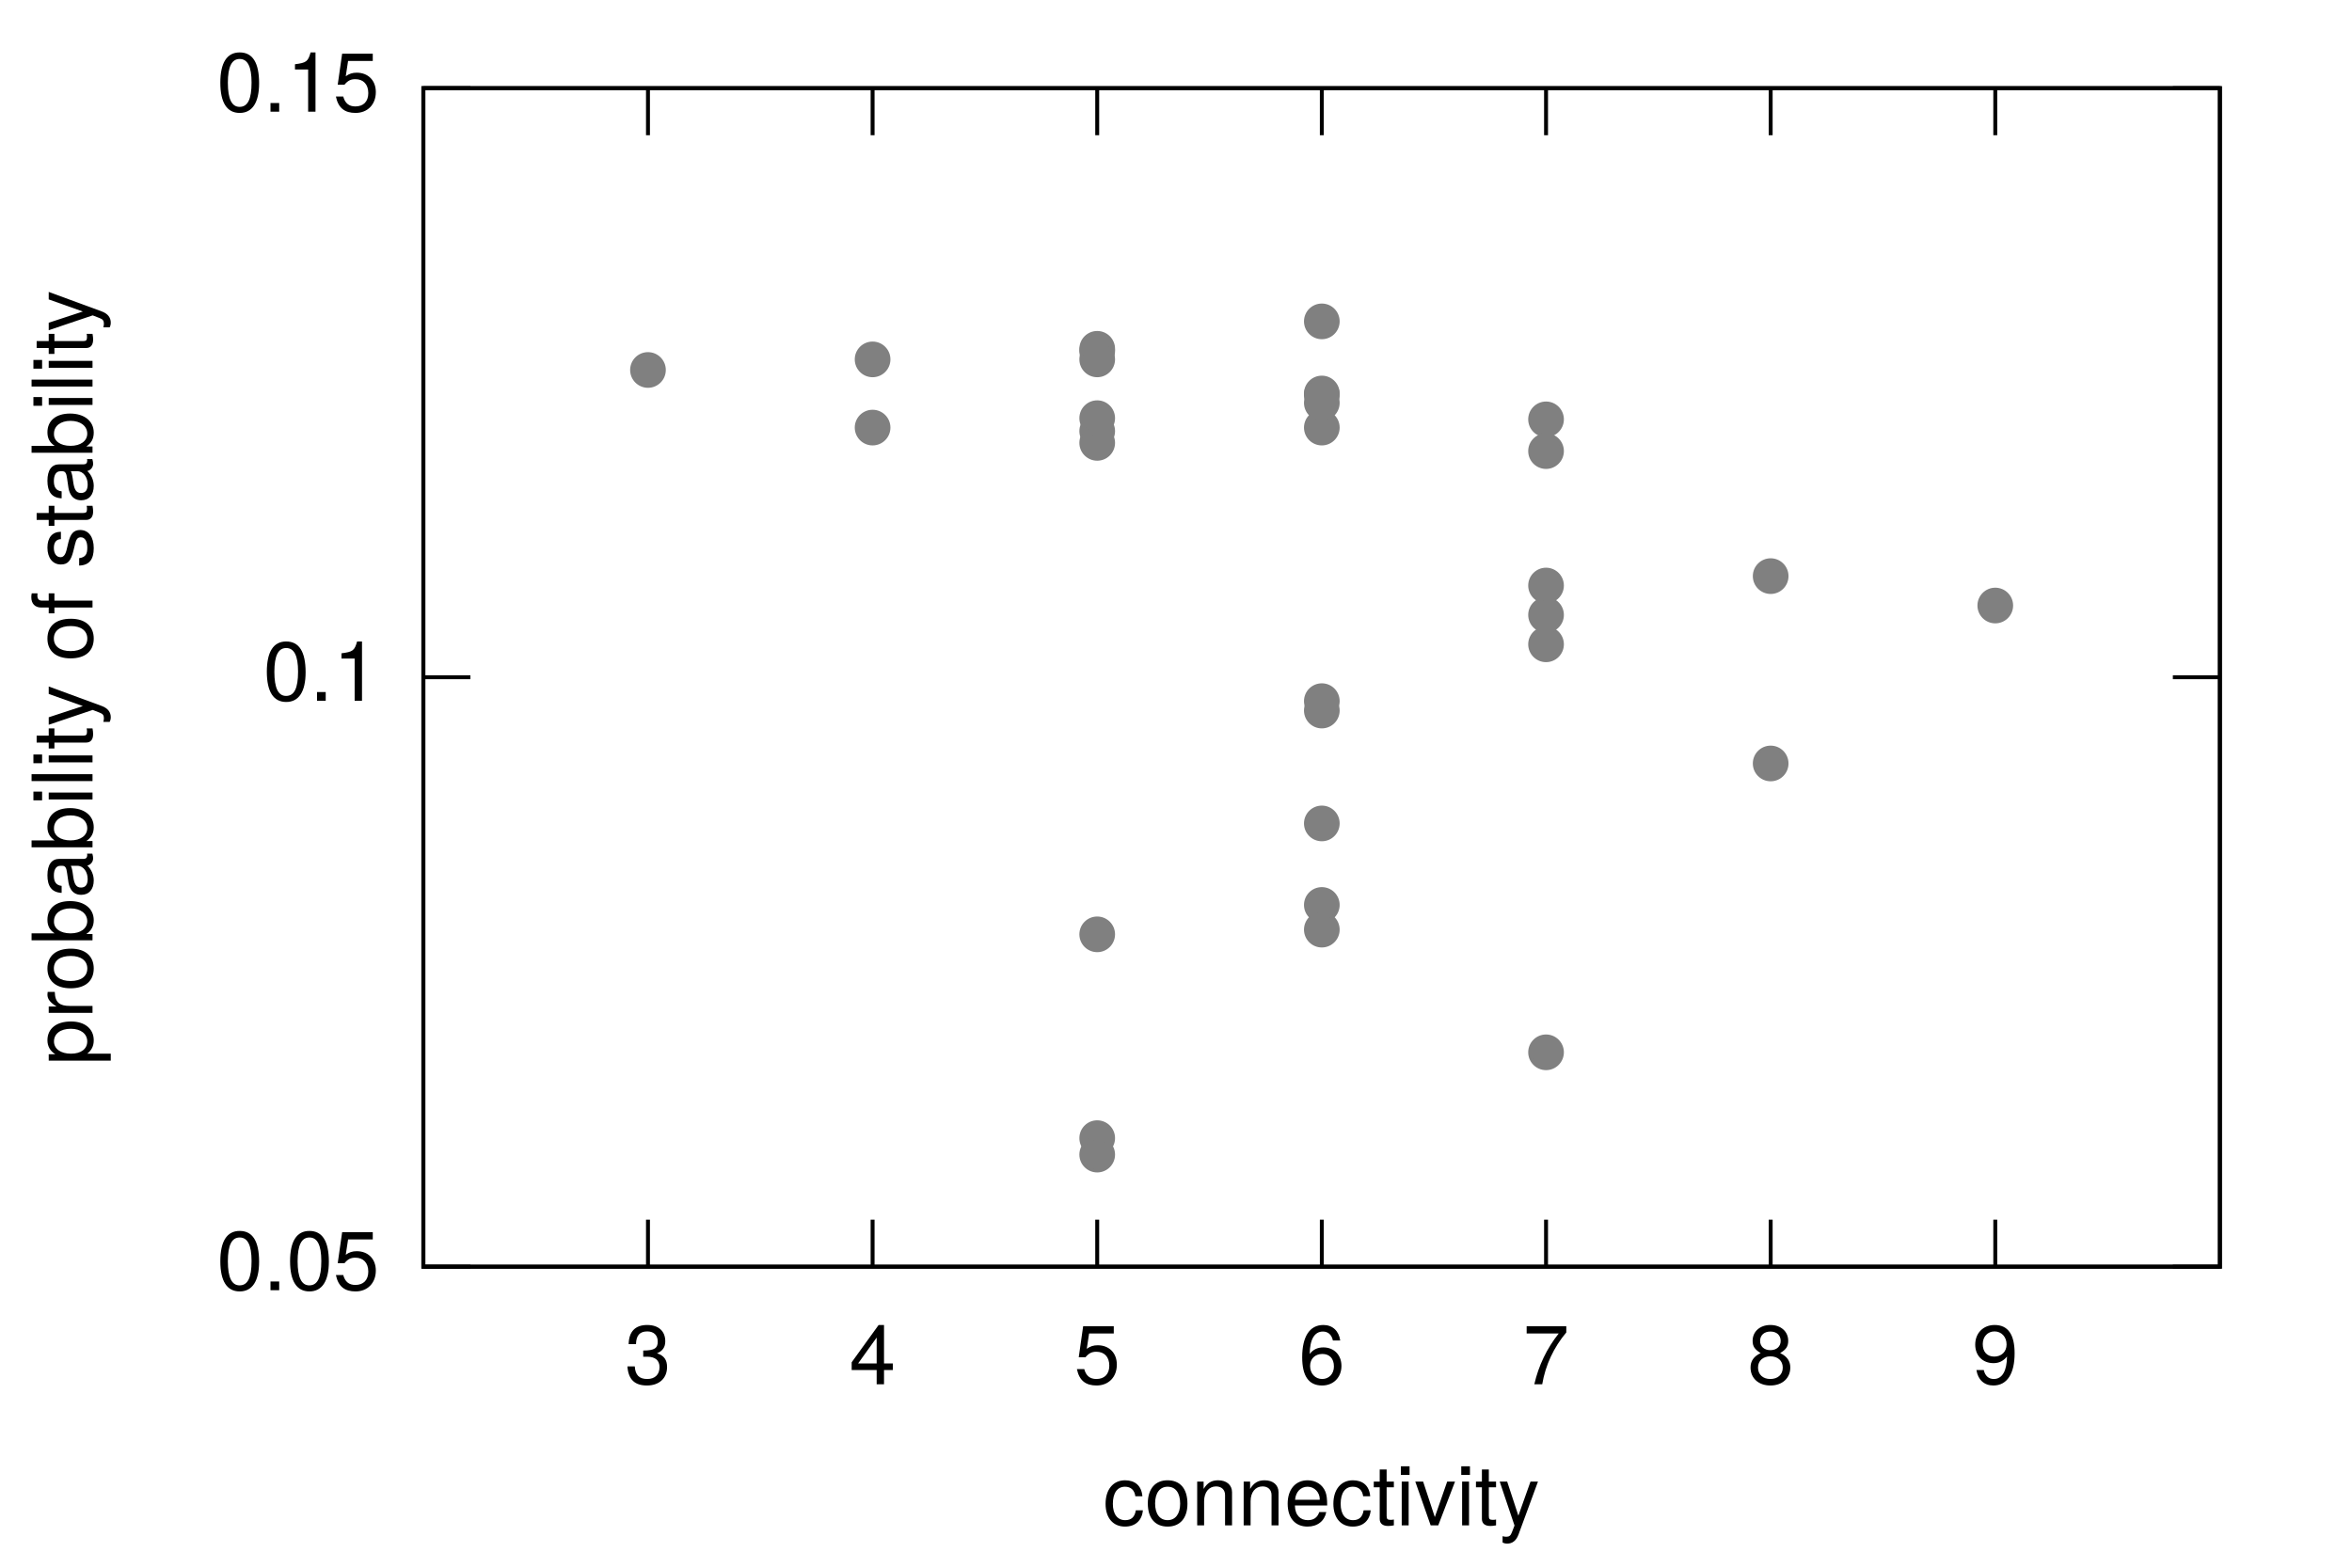
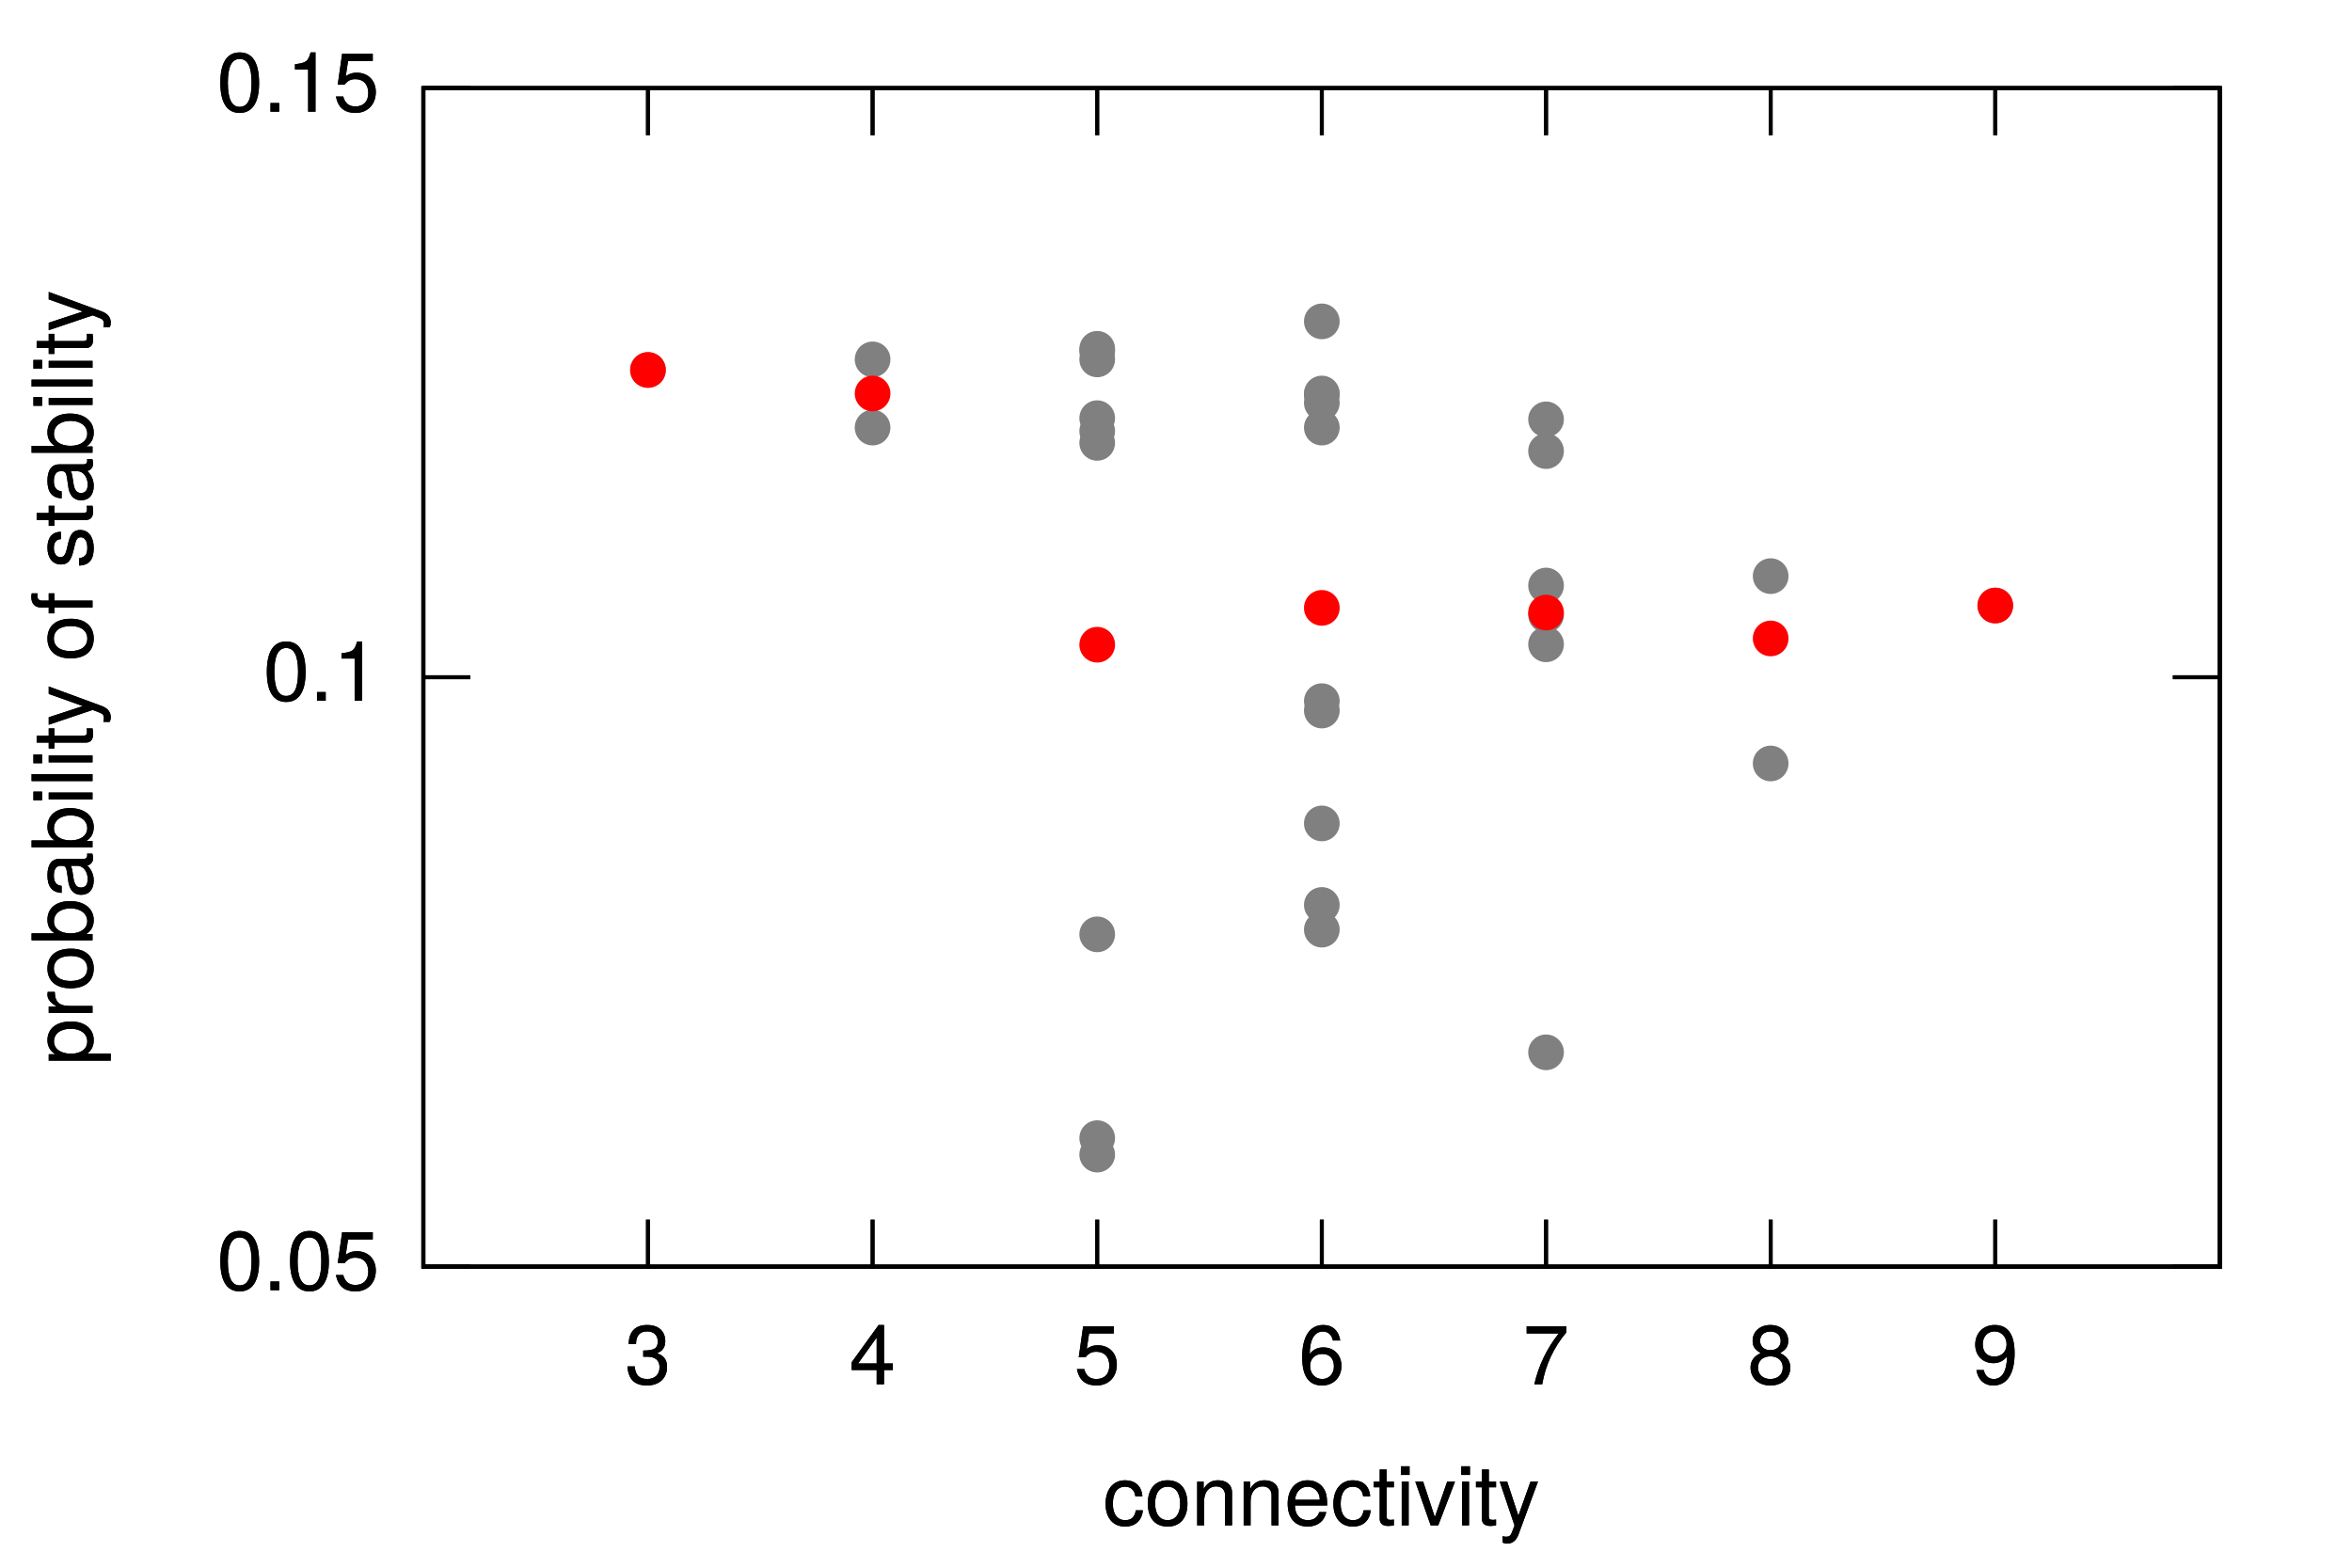
<svg xmlns="http://www.w3.org/2000/svg" xmlns:xlink="http://www.w3.org/1999/xlink" viewBox="0 0 600 400">
  <defs>
    <circle id="gpDot" r="0.5" stroke-width="0.5" />
    <path id="gpPt0" stroke-width="0.167" stroke="currentColor" d="M-1,0 h2 M0,-1 v2" />
    <path id="gpPt1" stroke-width="0.167" stroke="currentColor" d="M-1,-1 L1,1 M1,-1 L-1,1" />
    <path id="gpPt2" stroke-width="0.167" stroke="currentColor" d="M-1,0 L1,0 M0,-1 L0,1 M-1,-1 L1,1 M-1,1 L1,-1" />
    <rect id="gpPt3" stroke-width="0.167" stroke="currentColor" x="-1" y="-1" width="2" height="2" />
    <rect id="gpPt4" stroke-width="0.167" stroke="currentColor" fill="currentColor" x="-1" y="-1" width="2" height="2" />
    <circle id="gpPt5" stroke-width="0.167" stroke="currentColor" cx="0" cy="0" r="1" />
    <use xlink:href="#gpPt5" id="gpPt6" fill="currentColor" stroke="none" />
    <path id="gpPt7" stroke-width="0.167" stroke="currentColor" d="M0,-1.33 L-1.33,0.67 L1.33,0.67 z" />
    <use xlink:href="#gpPt7" id="gpPt8" fill="currentColor" stroke="none" />
    <use xlink:href="#gpPt7" id="gpPt9" stroke="currentColor" transform="rotate(180)" />
    <use xlink:href="#gpPt9" id="gpPt10" fill="currentColor" stroke="none" />
    <use xlink:href="#gpPt3" id="gpPt11" stroke="currentColor" transform="rotate(45)" />
    <use xlink:href="#gpPt11" id="gpPt12" fill="currentColor" stroke="none" />
  </defs>
  <g style="fill:none; color:white; stroke:currentColor; stroke-width:1.00; stroke-linecap:butt; stroke-linejoin:miter">
</g>
  <g style="fill:none; color:black; stroke:currentColor; stroke-width:1.00; stroke-linecap:butt; stroke-linejoin:miter">
    <path d="M108.0,323.2 L120.0,323.2 M566.3,323.2 L554.3,323.2 " />
    <g transform="translate(96.8,329.2)" style="stroke:none; fill:black; font-family:HelveticaNeue; font-size:16.00pt; text-anchor:end">
      <text>
        <tspan> 0.05</tspan>
      </text>
    </g>
    <path d="M108.0,172.8 L120.0,172.8 M566.3,172.8 L554.3,172.8 " />
    <g transform="translate(96.8,178.8)" style="stroke:none; fill:black; font-family:HelveticaNeue; font-size:16.00pt; text-anchor:end">
      <text>
        <tspan> 0.1</tspan>
      </text>
    </g>
    <path d="M108.0,22.5 L120.0,22.5 M566.3,22.5 L554.3,22.5 " />
    <g transform="translate(96.8,28.5)" style="stroke:none; fill:black; font-family:HelveticaNeue; font-size:16.00pt; text-anchor:end">
      <text>
        <tspan> 0.15</tspan>
      </text>
    </g>
    <path d="M165.3,323.2 L165.3,311.2 M165.3,22.5 L165.3,34.5 " />
    <g transform="translate(165.3,353.2)" style="stroke:none; fill:black; font-family:HelveticaNeue; font-size:16.00pt; text-anchor:middle">
      <text>
        <tspan> 3</tspan>
      </text>
    </g>
    <path d="M222.6,323.2 L222.6,311.2 M222.6,22.5 L222.6,34.5 " />
    <g transform="translate(222.6,353.2)" style="stroke:none; fill:black; font-family:HelveticaNeue; font-size:16.00pt; text-anchor:middle">
      <text>
        <tspan> 4</tspan>
      </text>
    </g>
    <path d="M279.9,323.2 L279.9,311.2 M279.9,22.5 L279.9,34.5 " />
    <g transform="translate(279.9,353.2)" style="stroke:none; fill:black; font-family:HelveticaNeue; font-size:16.00pt; text-anchor:middle">
      <text>
        <tspan> 5</tspan>
      </text>
    </g>
    <path d="M337.2,323.2 L337.2,311.2 M337.2,22.5 L337.2,34.5 " />
    <g transform="translate(337.2,353.2)" style="stroke:none; fill:black; font-family:HelveticaNeue; font-size:16.00pt; text-anchor:middle">
      <text>
        <tspan> 6</tspan>
      </text>
    </g>
    <path d="M394.4,323.2 L394.4,311.2 M394.4,22.5 L394.4,34.5 " />
    <g transform="translate(394.4,353.2)" style="stroke:none; fill:black; font-family:HelveticaNeue; font-size:16.00pt; text-anchor:middle">
      <text>
        <tspan> 7</tspan>
      </text>
    </g>
    <path d="M451.7,323.2 L451.7,311.2 M451.7,22.5 L451.7,34.5 " />
    <g transform="translate(451.7,353.2)" style="stroke:none; fill:black; font-family:HelveticaNeue; font-size:16.00pt; text-anchor:middle">
      <text>
        <tspan> 8</tspan>
      </text>
    </g>
    <path d="M509.0,323.2 L509.0,311.2 M509.0,22.5 L509.0,34.5 " />
    <g transform="translate(509.0,353.2)" style="stroke:none; fill:black; font-family:HelveticaNeue; font-size:16.00pt; text-anchor:middle">
      <text>
        <tspan> 9</tspan>
      </text>
    </g>
    <path d="M108.0,22.5 L108.0,323.2 L566.3,323.2 L566.3,22.5 L108.0,22.5 Z " />
    <g transform="translate(23.6,172.9) rotate(270)" style="stroke:none; fill:black; font-family:HelveticaNeue; font-size:16.00pt; text-anchor:middle">
      <text>
        <tspan>probability of stability</tspan>
      </text>
    </g>
    <g transform="translate(337.1,389.2)" style="stroke:none; fill:black; font-family:HelveticaNeue; font-size:16.00pt; text-anchor:middle">
      <text>
        <tspan>connectivity</tspan>
      </text>
    </g>
  </g>
  <a xlink:title="Plot #1">
    <g style="fill:none; color:red; stroke:currentColor; stroke-width:1.00; stroke-linecap:butt; stroke-linejoin:miter">
      <use xlink:href="#gpPt6" transform="translate(165.3,94.4) scale(4.20)" color="gray" />
      <use xlink:href="#gpPt6" transform="translate(222.6,109.1) scale(4.20)" color="gray" />
      <use xlink:href="#gpPt6" transform="translate(222.6,91.7) scale(4.20)" color="gray" />
      <use xlink:href="#gpPt6" transform="translate(279.9,110.0) scale(4.20)" color="gray" />
      <use xlink:href="#gpPt6" transform="translate(279.9,89.6) scale(4.20)" color="gray" />
      <use xlink:href="#gpPt6" transform="translate(279.9,290.4) scale(4.20)" color="gray" />
      <use xlink:href="#gpPt6" transform="translate(279.9,238.4) scale(4.20)" color="gray" />
      <use xlink:href="#gpPt6" transform="translate(279.9,113.0) scale(4.20)" color="gray" />
      <use xlink:href="#gpPt6" transform="translate(279.9,294.6) scale(4.20)" color="gray" />
      <use xlink:href="#gpPt6" transform="translate(279.9,106.7) scale(4.20)" color="gray" />
      <use xlink:href="#gpPt6" transform="translate(279.9,89.0) scale(4.20)" color="gray" />
      <use xlink:href="#gpPt6" transform="translate(279.9,91.7) scale(4.20)" color="gray" />
      <use xlink:href="#gpPt6" transform="translate(337.2,109.1) scale(4.20)" color="gray" />
      <use xlink:href="#gpPt6" transform="translate(337.2,230.9) scale(4.20)" color="gray" />
      <use xlink:href="#gpPt6" transform="translate(337.2,178.9) scale(4.20)" color="gray" />
      <use xlink:href="#gpPt6" transform="translate(337.2,210.1) scale(4.20)" color="gray" />
      <use xlink:href="#gpPt6" transform="translate(337.2,102.8) scale(4.20)" color="gray" />
      <use xlink:href="#gpPt6" transform="translate(337.2,237.2) scale(4.20)" color="gray" />
      <use xlink:href="#gpPt6" transform="translate(337.2,82.0) scale(4.20)" color="gray" />
      <use xlink:href="#gpPt6" transform="translate(337.2,100.4) scale(4.20)" color="gray" />
      <use xlink:href="#gpPt6" transform="translate(337.2,100.7) scale(4.20)" color="gray" />
      <use xlink:href="#gpPt6" transform="translate(337.2,181.3) scale(4.20)" color="gray" />
      <use xlink:href="#gpPt6" transform="translate(394.4,164.4) scale(4.20)" color="gray" />
      <use xlink:href="#gpPt6" transform="translate(394.4,268.5) scale(4.20)" color="gray" />
      <use xlink:href="#gpPt6" transform="translate(394.4,149.4) scale(4.20)" color="gray" />
      <use xlink:href="#gpPt6" transform="translate(394.4,115.1) scale(4.20)" color="gray" />
      <use xlink:href="#gpPt6" transform="translate(394.4,107.0) scale(4.20)" color="gray" />
      <use xlink:href="#gpPt6" transform="translate(394.4,156.9) scale(4.20)" color="gray" />
      <use xlink:href="#gpPt6" transform="translate(451.7,194.8) scale(4.20)" color="gray" />
      <use xlink:href="#gpPt6" transform="translate(451.7,147.0) scale(4.20)" color="gray" />
      <use xlink:href="#gpPt6" transform="translate(509.0,154.5) scale(4.20)" color="gray" />
    </g>
  </a>
  <g style="fill:none; color:black; stroke:currentColor; stroke-width:1.00; stroke-linecap:butt; stroke-linejoin:miter">
    <path d="M108.0,22.5 L108.0,323.2 L566.3,323.2 L566.3,22.5 L108.0,22.5 Z " />
  </g>
+   <g style="fill:none; color:black; stroke:currentColor; stroke-width:1.00; stroke-linecap:butt; stroke-linejoin:miter">
+     <path d="M108.0,323.2 L120.0,323.2 M566.3,323.2 L554.3,323.2 " />
+     <g transform="translate(96.8,329.2)" style="stroke:none; fill:black; font-family:HelveticaNeue; font-size:16.00pt; text-anchor:end">
+       <text>
+         <tspan> 0.05</tspan>
+       </text>
+     </g>
+     <path d="M108.0,172.8 L120.0,172.8 M566.3,172.8 L554.3,172.8 " />
+     <g transform="translate(96.8,178.8)" style="stroke:none; fill:black; font-family:HelveticaNeue; font-size:16.00pt; text-anchor:end">
+       <text>
+         <tspan> 0.1</tspan>
+       </text>
+     </g>
+     <path d="M108.0,22.5 L120.0,22.5 M566.3,22.5 L554.3,22.5 " />
+     <g transform="translate(96.8,28.5)" style="stroke:none; fill:black; font-family:HelveticaNeue; font-size:16.00pt; text-anchor:end">
+       <text>
+         <tspan> 0.15</tspan>
+       </text>
+     </g>
+     <path d="M165.3,323.2 L165.3,311.2 M165.3,22.5 L165.3,34.5 " />
+     <g transform="translate(165.3,353.2)" style="stroke:none; fill:black; font-family:HelveticaNeue; font-size:16.00pt; text-anchor:middle">
+       <text>
+         <tspan> 3</tspan>
+       </text>
+     </g>
+     <path d="M222.6,323.2 L222.6,311.2 M222.6,22.5 L222.6,34.5 " />
+     <g transform="translate(222.6,353.2)" style="stroke:none; fill:black; font-family:HelveticaNeue; font-size:16.00pt; text-anchor:middle">
+       <text>
+         <tspan> 4</tspan>
+       </text>
+     </g>
+     <path d="M279.9,323.2 L279.9,311.2 M279.9,22.5 L279.9,34.5 " />
+     <g transform="translate(279.9,353.2)" style="stroke:none; fill:black; font-family:HelveticaNeue; font-size:16.00pt; text-anchor:middle">
+       <text>
+         <tspan> 5</tspan>
+       </text>
+     </g>
+     <path d="M337.2,323.2 L337.2,311.2 M337.2,22.5 L337.2,34.5 " />
+     <g transform="translate(337.2,353.2)" style="stroke:none; fill:black; font-family:HelveticaNeue; font-size:16.00pt; text-anchor:middle">
+       <text>
+         <tspan> 6</tspan>
+       </text>
+     </g>
+     <path d="M394.4,323.2 L394.4,311.2 M394.4,22.5 L394.4,34.5 " />
+     <g transform="translate(394.4,353.2)" style="stroke:none; fill:black; font-family:HelveticaNeue; font-size:16.00pt; text-anchor:middle">
+       <text>
+         <tspan> 7</tspan>
+       </text>
+     </g>
+     <path d="M451.7,323.2 L451.7,311.2 M451.7,22.5 L451.7,34.5 " />
+     <g transform="translate(451.7,353.2)" style="stroke:none; fill:black; font-family:HelveticaNeue; font-size:16.00pt; text-anchor:middle">
+       <text>
+         <tspan> 8</tspan>
+       </text>
+     </g>
+     <path d="M509.0,323.2 L509.0,311.2 M509.0,22.5 L509.0,34.5 " />
+     <g transform="translate(509.0,353.2)" style="stroke:none; fill:black; font-family:HelveticaNeue; font-size:16.00pt; text-anchor:middle">
+       <text>
+         <tspan> 9</tspan>
+       </text>
+     </g>
+     <path d="M108.0,22.5 L108.0,323.2 L566.3,323.2 L566.3,22.5 L108.0,22.5 Z " />
+     <g transform="translate(23.6,172.9) rotate(270)" style="stroke:none; fill:black; font-family:HelveticaNeue; font-size:16.00pt; text-anchor:middle">
+       <text>
+         <tspan>probability of stability</tspan>
+       </text>
+     </g>
+     <g transform="translate(337.1,389.2)" style="stroke:none; fill:black; font-family:HelveticaNeue; font-size:16.00pt; text-anchor:middle">
+       <text>
+         <tspan>connectivity</tspan>
+       </text>
+     </g>
+   </g>
+   <a xlink:title="Plot #1">
+     <g style="fill:none; color:red; stroke:currentColor; stroke-width:1.00; stroke-linecap:butt; stroke-linejoin:miter">
+       <use xlink:href="#gpPt6" transform="translate(165.3,94.4) scale(4.20)" color="red" />
+       <use xlink:href="#gpPt6" transform="translate(222.6,100.4) scale(4.20)" color="red" />
+       <use xlink:href="#gpPt6" transform="translate(279.9,164.5) scale(4.20)" color="red" />
+       <use xlink:href="#gpPt6" transform="translate(337.2,155.1) scale(4.20)" color="red" />
+       <use xlink:href="#gpPt6" transform="translate(394.4,156.3) scale(4.20)" color="red" />
+       <use xlink:href="#gpPt6" transform="translate(451.7,162.9) scale(4.20)" color="red" />
+       <use xlink:href="#gpPt6" transform="translate(509.0,154.5) scale(4.20)" color="red" />
+     </g>
+   </a>
+   <g style="fill:none; color:black; stroke:currentColor; stroke-width:1.00; stroke-linecap:butt; stroke-linejoin:miter">
+     <path d="M108.0,22.5 L108.0,323.2 L566.3,323.2 L566.3,22.5 L108.0,22.5 Z " />
+   </g>
</svg>
